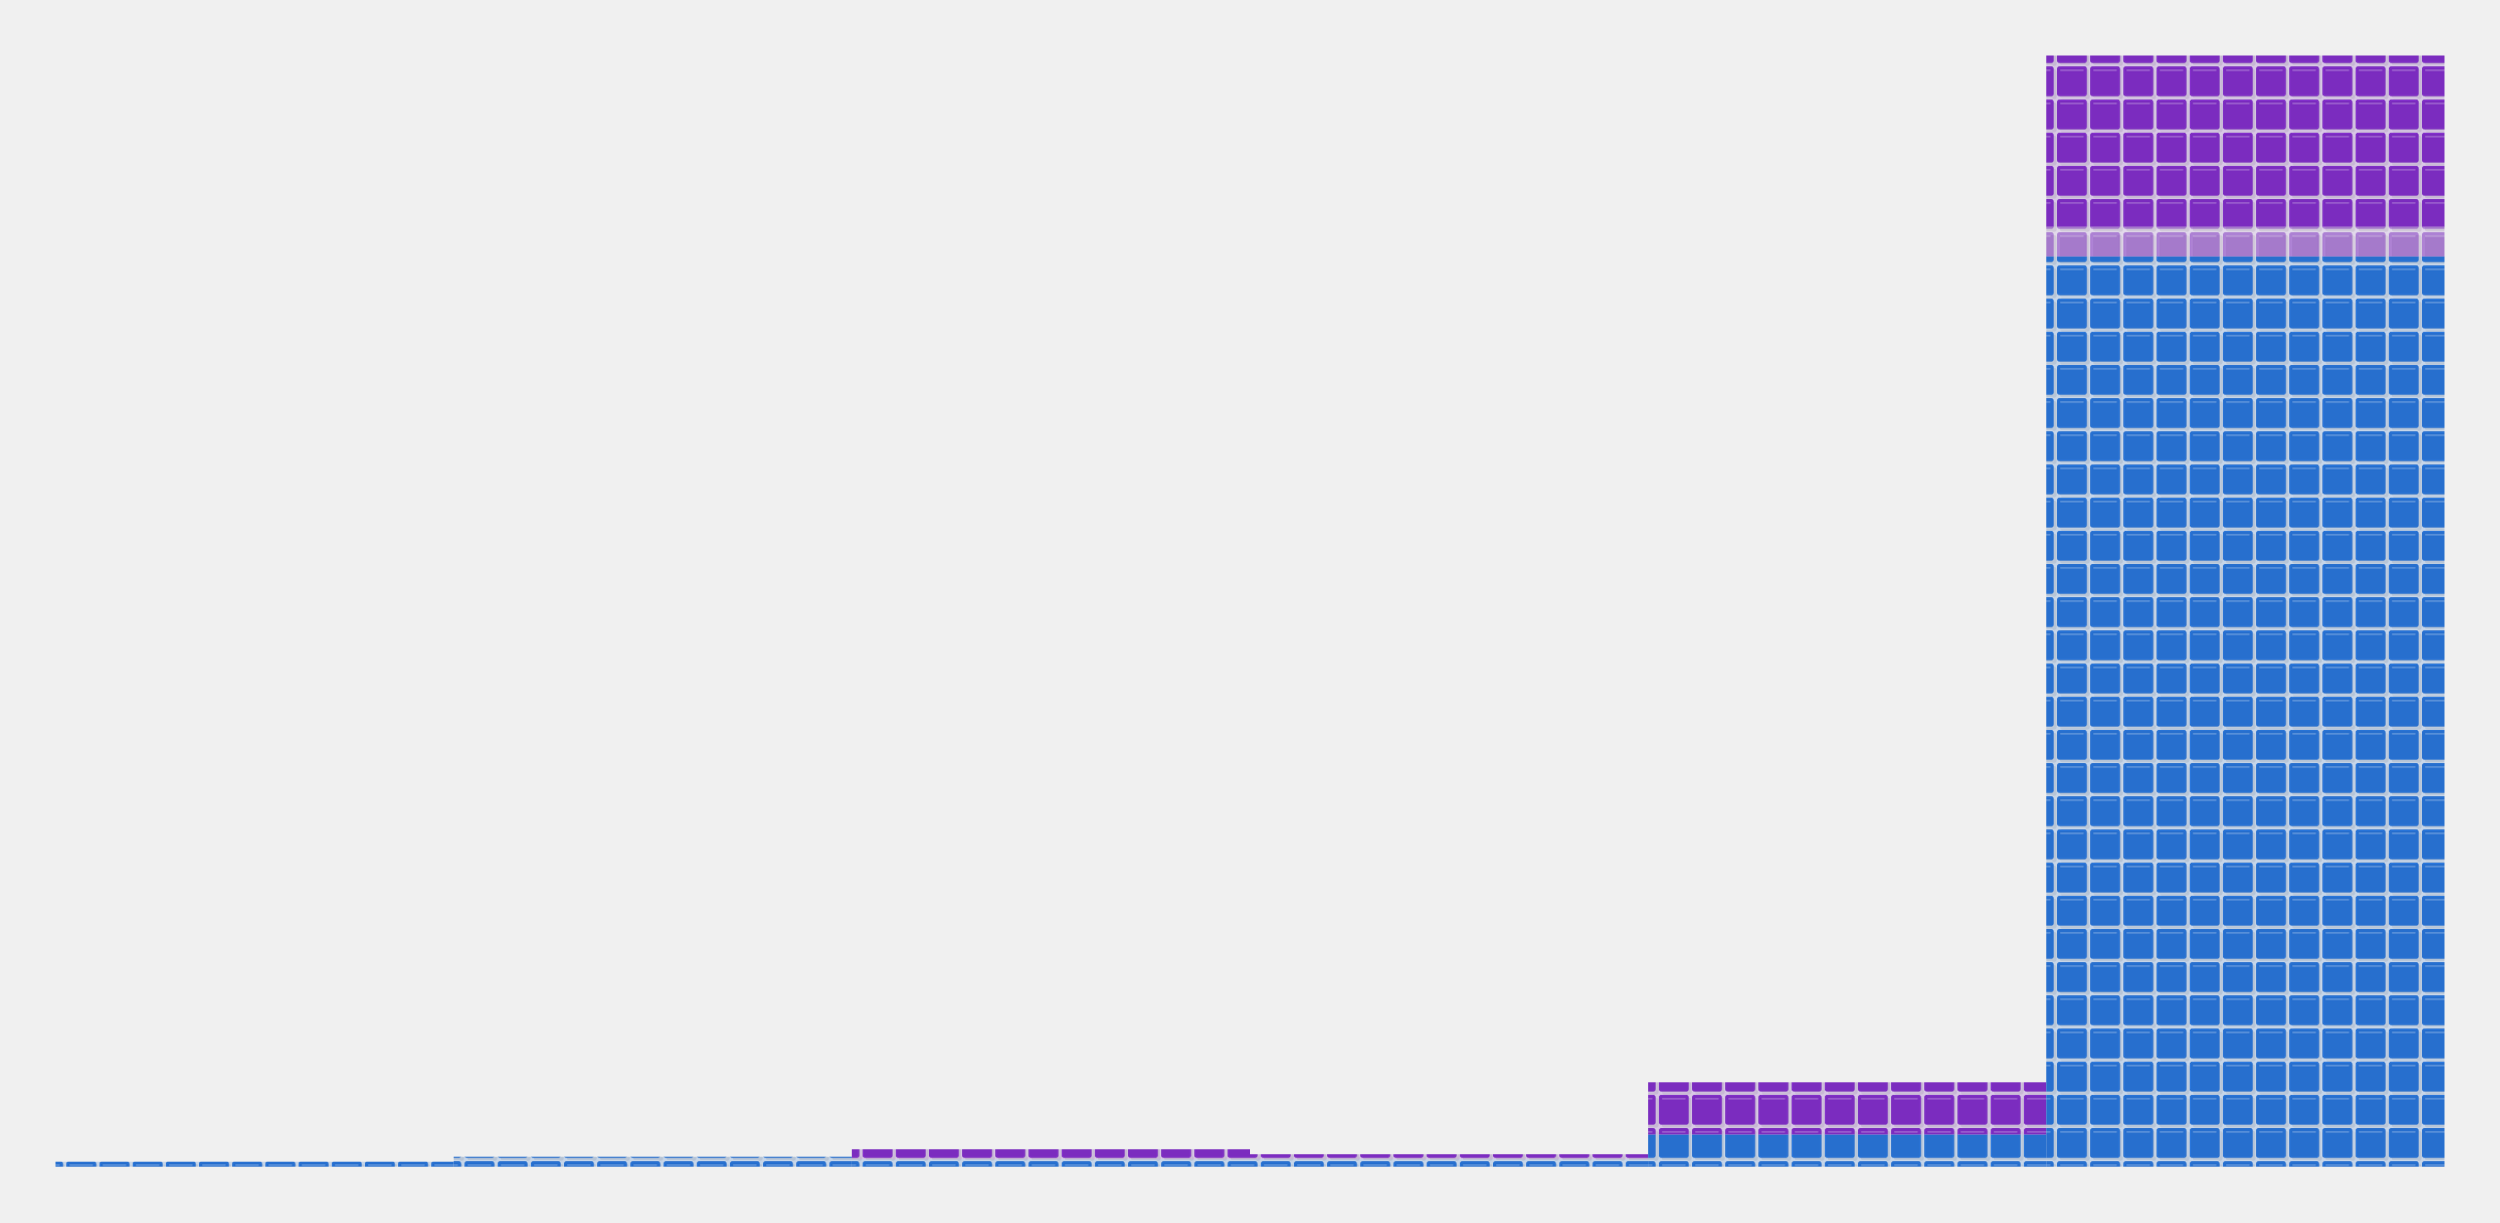
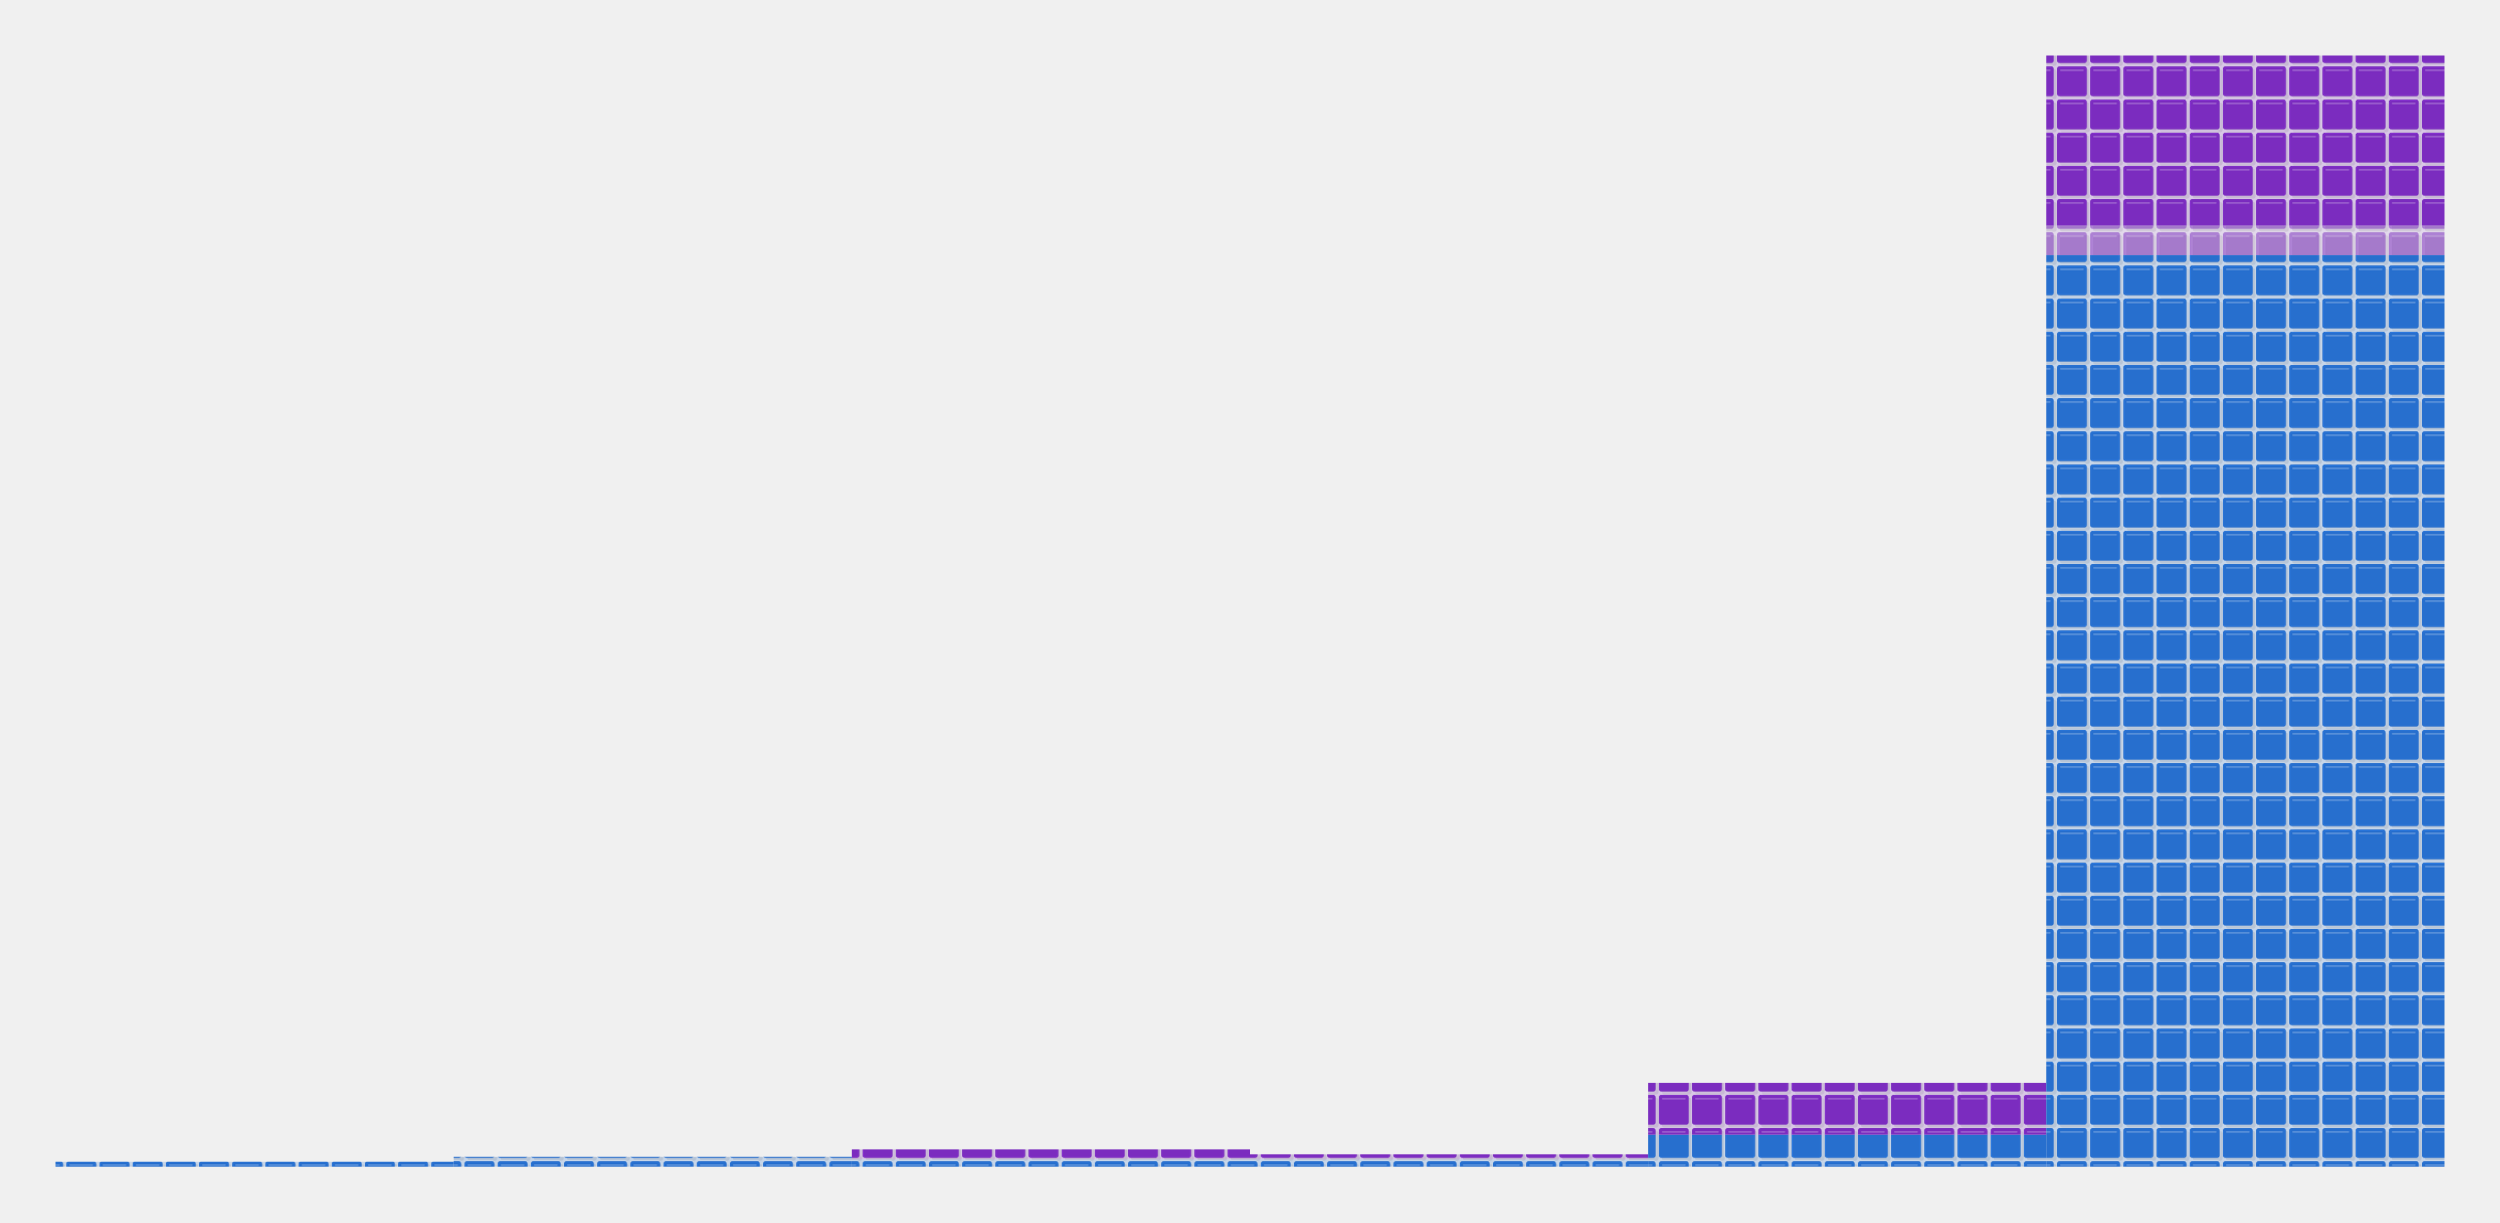
<svg xmlns="http://www.w3.org/2000/svg" viewBox="0 0 900 440" width="900" height="440" role="img" aria-labelledby="title description">
  <defs>
    <pattern id="assigned-Difficult" patternUnits="userSpaceOnUse" width="11.944" height="11.944">
      <rect class="tile-shadow" x="1.075" y="1.075" width="10.75" height="10.75" rx="0.86" fill="#000" fill-opacity="0.08" />
      <rect width="10.75" height="10.75" rx="0.86" fill="#276FCE" />
      <rect class="tile-highlight" x="1.075" y="1.075" width="8.6" height="0.645" rx="0.323" fill="#fff" fill-opacity="0.22" />
    </pattern>
    <pattern id="candidate-Superhuman" patternUnits="userSpaceOnUse" width="11.944" height="11.944">
      <rect class="tile-shadow" x="1.075" y="1.075" width="10.75" height="10.75" rx="0.86" fill="#000" fill-opacity="0.08" />
      <rect width="10.75" height="10.75" rx="0.86" fill="#7B2CBF" fill-opacity="0.5" />
      <rect class="tile-highlight" x="1.075" y="1.075" width="8.6" height="0.645" rx="0.323" fill="#fff" fill-opacity="0.22" />
    </pattern>
    <pattern id="assigned-Superhuman" patternUnits="userSpaceOnUse" width="11.944" height="11.944">
      <rect class="tile-shadow" x="1.075" y="1.075" width="10.75" height="10.75" rx="0.86" fill="#000" fill-opacity="0.08" />
      <rect width="10.75" height="10.75" rx="0.86" fill="#7B2CBF" />
      <rect class="tile-highlight" x="1.075" y="1.075" width="8.6" height="0.645" rx="0.323" fill="#fff" fill-opacity="0.22" />
    </pattern>
  </defs>
  <g data-period="2025-04" data-through="2025-06" data-total="2" data-months="3">
    <g data-series="assigned:Difficult" data-count="2">
-       <rect class="rate-underlay" x="20" y="418.214" width="143.333" height="1.786" fill="#276FCE" fill-opacity="0.2" />
-       <rect class="rate-stack" x="20" y="418.214" width="143.333" height="1.786" fill="url(#assigned-Difficult)" />
+       <rect class="rate-underlay" x="20" y="418.226" width="143.333" height="1.774" fill="#276FCE" fill-opacity="0.2" />
+       <rect class="rate-stack" x="20" y="418.226" width="143.333" height="1.774" fill="url(#assigned-Difficult)" />
    </g>
  </g>
  <g data-period="2025-07" data-through="2025-09" data-total="4" data-months="3">
    <g data-series="assigned:Difficult" data-count="4">
-       <rect class="rate-underlay" x="163.333" y="416.429" width="143.333" height="3.571" fill="#276FCE" fill-opacity="0.2" />
-       <rect class="rate-stack" x="163.333" y="416.429" width="143.333" height="3.571" fill="url(#assigned-Difficult)" />
+       <rect class="rate-underlay" x="163.333" y="416.452" width="143.333" height="3.548" fill="#276FCE" fill-opacity="0.2" />
+       <rect class="rate-stack" x="163.333" y="416.452" width="143.333" height="3.548" fill="url(#assigned-Difficult)" />
    </g>
  </g>
  <g data-period="2025-10" data-through="2025-12" data-total="7" data-months="3">
    <g data-series="assigned:Difficult" data-count="3">
-       <rect class="rate-underlay" x="306.667" y="417.321" width="143.333" height="2.679" fill="#276FCE" fill-opacity="0.2" />
-       <rect class="rate-stack" x="306.667" y="417.321" width="143.333" height="2.679" fill="url(#assigned-Difficult)" />
+       <rect class="rate-underlay" x="306.667" y="417.339" width="143.333" height="2.661" fill="#276FCE" fill-opacity="0.2" />
+       <rect class="rate-stack" x="306.667" y="417.339" width="143.333" height="2.661" fill="url(#assigned-Difficult)" />
    </g>
    <g data-series="assigned:Superhuman" data-count="4">
-       <rect class="rate-underlay" x="306.667" y="413.75" width="143.333" height="3.571" fill="#7B2CBF" fill-opacity="0.2" />
-       <rect class="rate-stack" x="306.667" y="413.75" width="143.333" height="3.571" fill="url(#assigned-Superhuman)" />
+       <rect class="rate-underlay" x="306.667" y="413.792" width="143.333" height="3.548" fill="#7B2CBF" fill-opacity="0.2" />
+       <rect class="rate-stack" x="306.667" y="413.792" width="143.333" height="3.548" fill="url(#assigned-Superhuman)" />
    </g>
  </g>
  <g data-period="2026-01" data-through="2026-03" data-total="5" data-months="3">
    <g data-series="assigned:Difficult" data-count="3">
-       <rect class="rate-underlay" x="450" y="417.321" width="143.333" height="2.679" fill="#276FCE" fill-opacity="0.2" />
-       <rect class="rate-stack" x="450" y="417.321" width="143.333" height="2.679" fill="url(#assigned-Difficult)" />
+       <rect class="rate-underlay" x="450" y="417.339" width="143.333" height="2.661" fill="#276FCE" fill-opacity="0.2" />
+       <rect class="rate-stack" x="450" y="417.339" width="143.333" height="2.661" fill="url(#assigned-Difficult)" />
    </g>
    <g data-series="assigned:Superhuman" data-count="2">
-       <rect class="rate-underlay" x="450" y="415.536" width="143.333" height="1.786" fill="#7B2CBF" fill-opacity="0.2" />
-       <rect class="rate-stack" x="450" y="415.536" width="143.333" height="1.786" fill="url(#assigned-Superhuman)" />
+       <rect class="rate-underlay" x="450" y="415.565" width="143.333" height="1.774" fill="#7B2CBF" fill-opacity="0.2" />
+       <rect class="rate-stack" x="450" y="415.565" width="143.333" height="1.774" fill="url(#assigned-Superhuman)" />
    </g>
  </g>
  <g data-period="2026-04" data-through="2026-06" data-total="34" data-months="3">
    <g data-series="assigned:Difficult" data-count="13">
-       <rect class="rate-underlay" x="593.333" y="408.393" width="143.333" height="11.607" fill="#276FCE" fill-opacity="0.2" />
-       <rect class="rate-stack" x="593.333" y="408.393" width="143.333" height="11.607" fill="url(#assigned-Difficult)" />
+       <rect class="rate-underlay" x="593.333" y="408.47" width="143.333" height="11.53" fill="#276FCE" fill-opacity="0.2" />
+       <rect class="rate-stack" x="593.333" y="408.47" width="143.333" height="11.53" fill="url(#assigned-Difficult)" />
    </g>
    <g data-series="assigned:Superhuman" data-count="21">
-       <rect class="rate-underlay" x="593.333" y="389.643" width="143.333" height="18.75" fill="#7B2CBF" fill-opacity="0.2" />
-       <rect class="rate-stack" x="593.333" y="389.643" width="143.333" height="18.75" fill="url(#assigned-Superhuman)" />
+       <rect class="rate-underlay" x="593.333" y="389.845" width="143.333" height="18.625" fill="#7B2CBF" fill-opacity="0.2" />
+       <rect class="rate-stack" x="593.333" y="389.845" width="143.333" height="18.625" fill="url(#assigned-Superhuman)" />
    </g>
  </g>
-   <g data-period="2026-07" data-through="2026-09" data-total="448" data-months="3">
-     <g data-series="assigned:Difficult" data-count="367">
-       <rect class="rate-underlay" x="736.667" y="92.321" width="143.333" height="327.679" fill="#276FCE" fill-opacity="0.2" />
-       <rect class="rate-stack" x="736.667" y="92.321" width="143.333" height="327.679" fill="url(#assigned-Difficult)" />
+   <g data-period="2026-07" data-through="2026-09" data-total="451" data-months="3">
+     <g data-series="assigned:Difficult" data-count="370">
+       <rect class="rate-underlay" x="736.667" y="91.84" width="143.333" height="328.16" fill="#276FCE" fill-opacity="0.2" />
+       <rect class="rate-stack" x="736.667" y="91.84" width="143.333" height="328.16" fill="url(#assigned-Difficult)" />
    </g>
    <g data-series="candidate:Superhuman" data-count="12">
-       <rect class="rate-underlay" x="736.667" y="81.607" width="143.333" height="10.714" fill="#7B2CBF" fill-opacity="0.12" />
-       <rect class="rate-stack" x="736.667" y="81.607" width="143.333" height="10.714" fill="url(#candidate-Superhuman)" />
+       <rect class="rate-underlay" x="736.667" y="81.197" width="143.333" height="10.643" fill="#7B2CBF" fill-opacity="0.12" />
+       <rect class="rate-stack" x="736.667" y="81.197" width="143.333" height="10.643" fill="url(#candidate-Superhuman)" />
    </g>
    <g data-series="assigned:Superhuman" data-count="69">
-       <rect class="rate-underlay" x="736.667" y="20" width="143.333" height="61.607" fill="#7B2CBF" fill-opacity="0.2" />
-       <rect class="rate-stack" x="736.667" y="20" width="143.333" height="61.607" fill="url(#assigned-Superhuman)" />
+       <rect class="rate-underlay" x="736.667" y="20" width="143.333" height="61.197" fill="#7B2CBF" fill-opacity="0.2" />
+       <rect class="rate-stack" x="736.667" y="20" width="143.333" height="61.197" fill="url(#assigned-Superhuman)" />
    </g>
  </g>
</svg>
